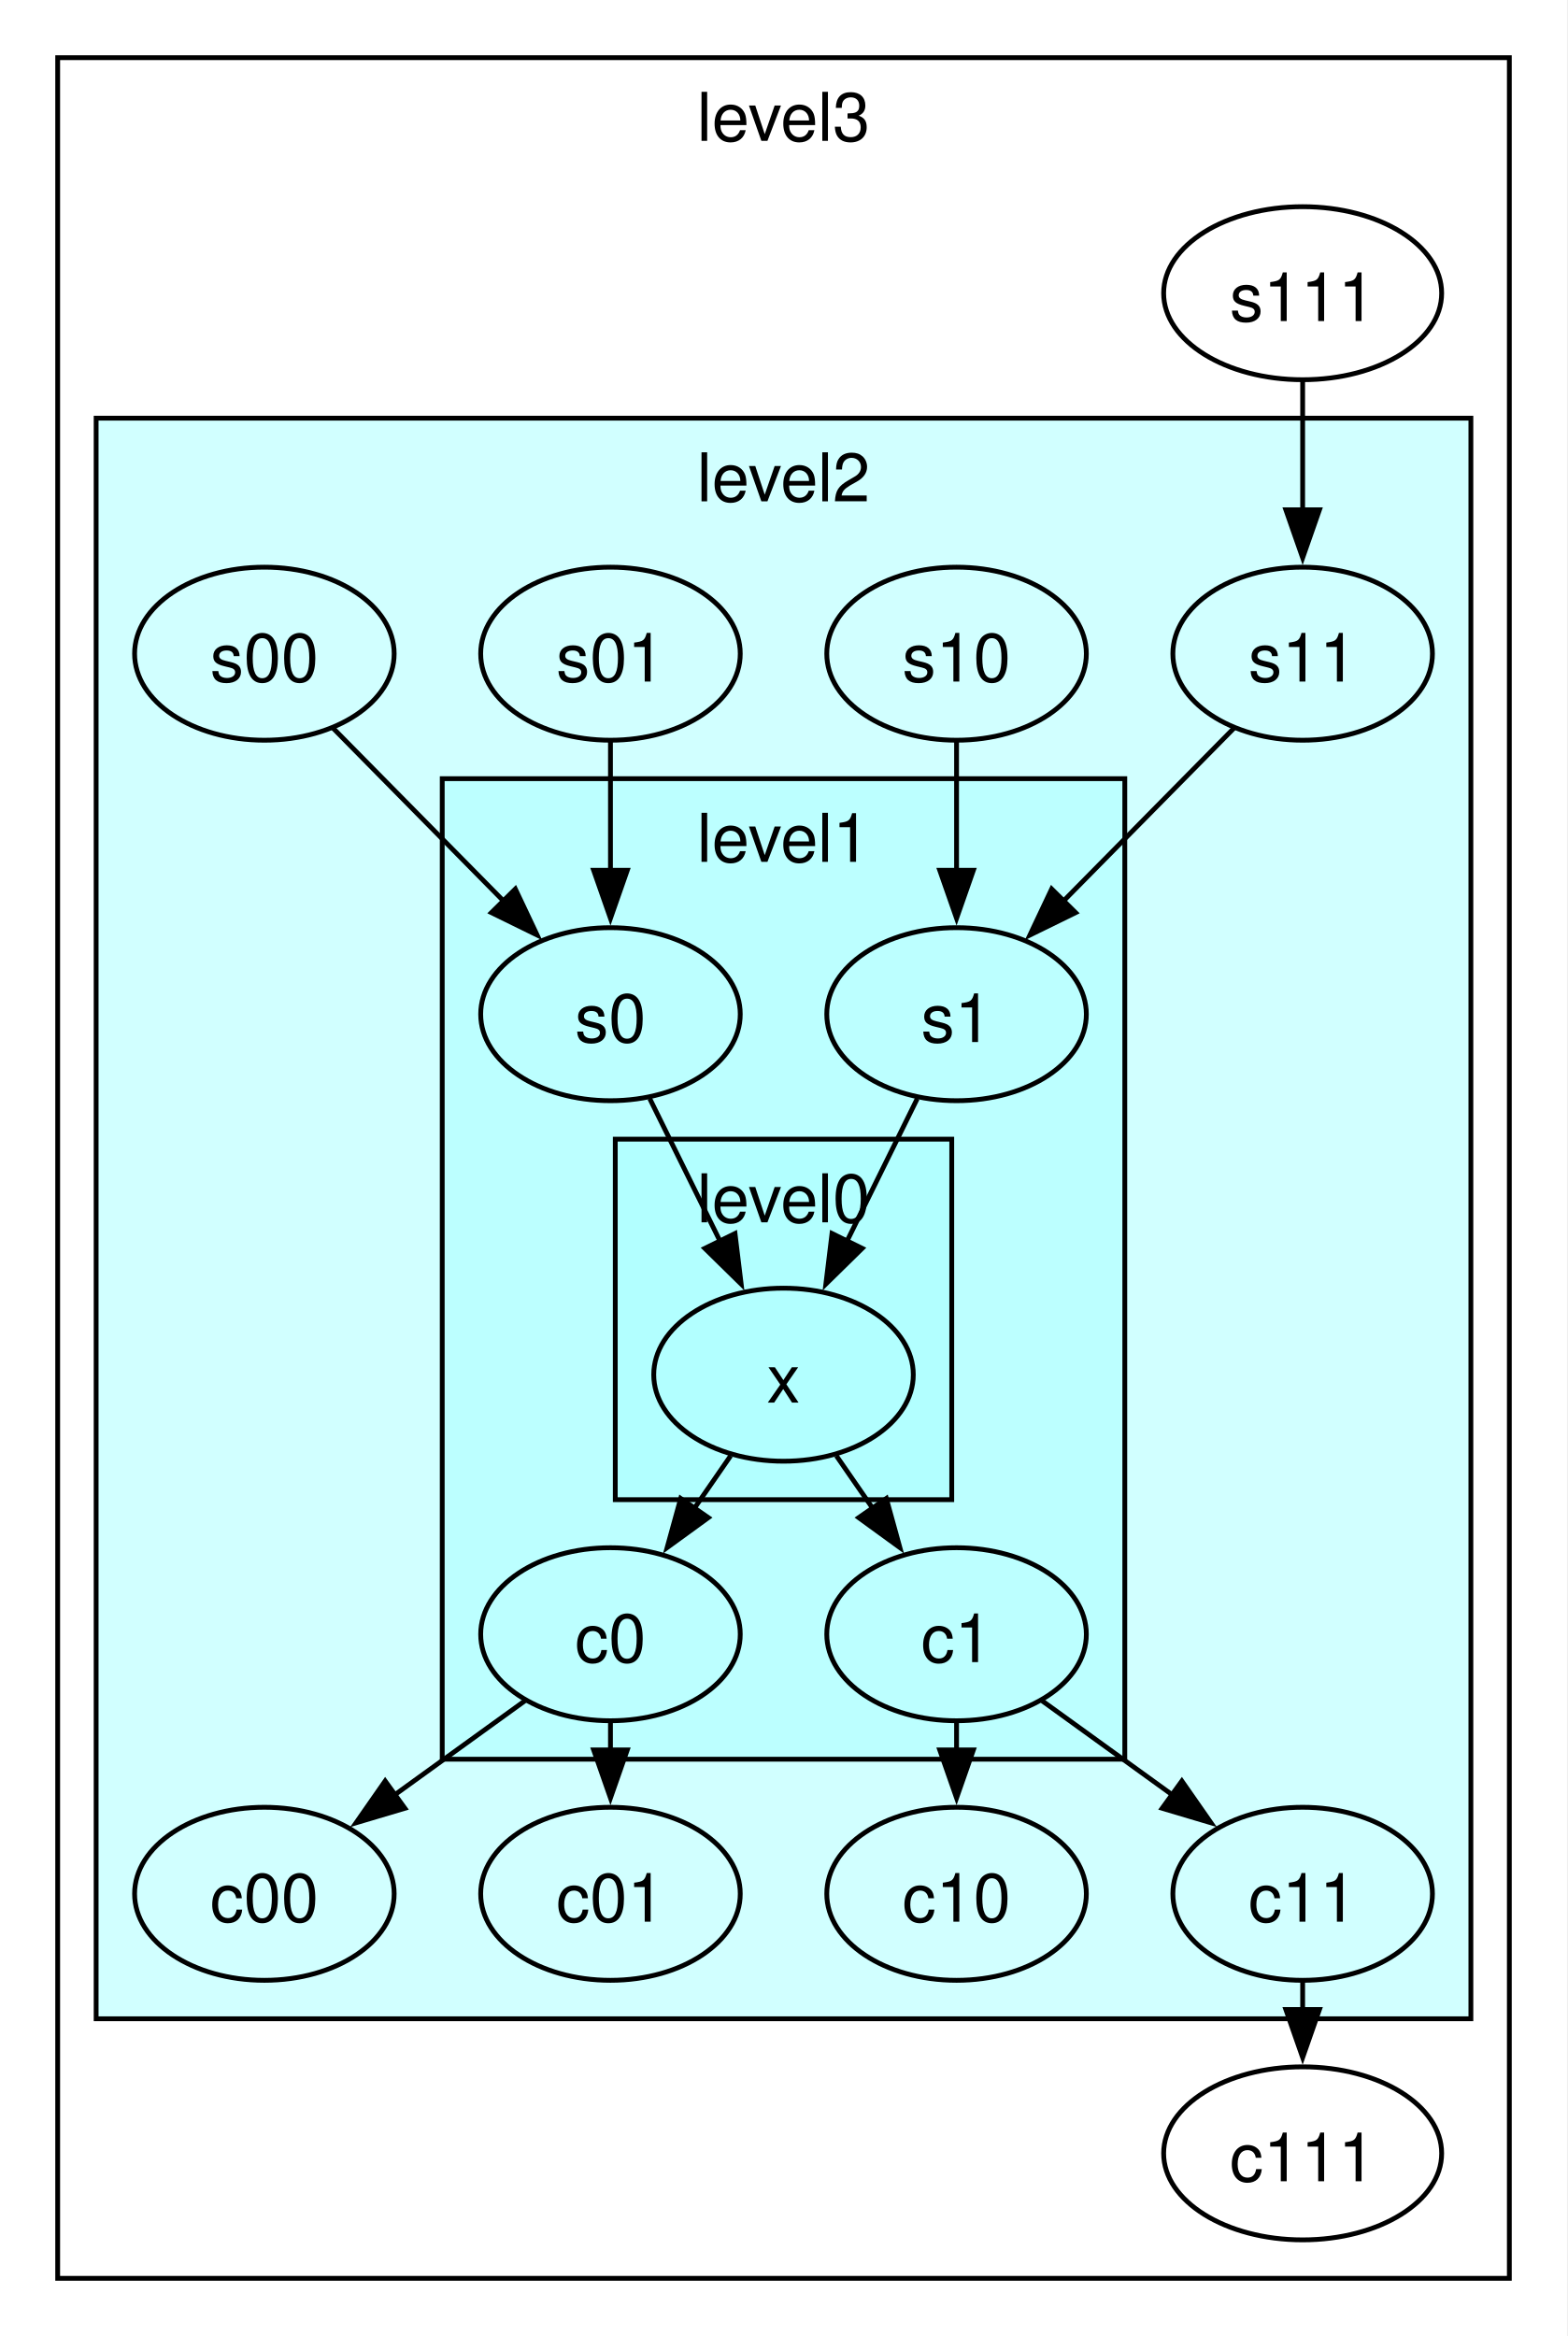
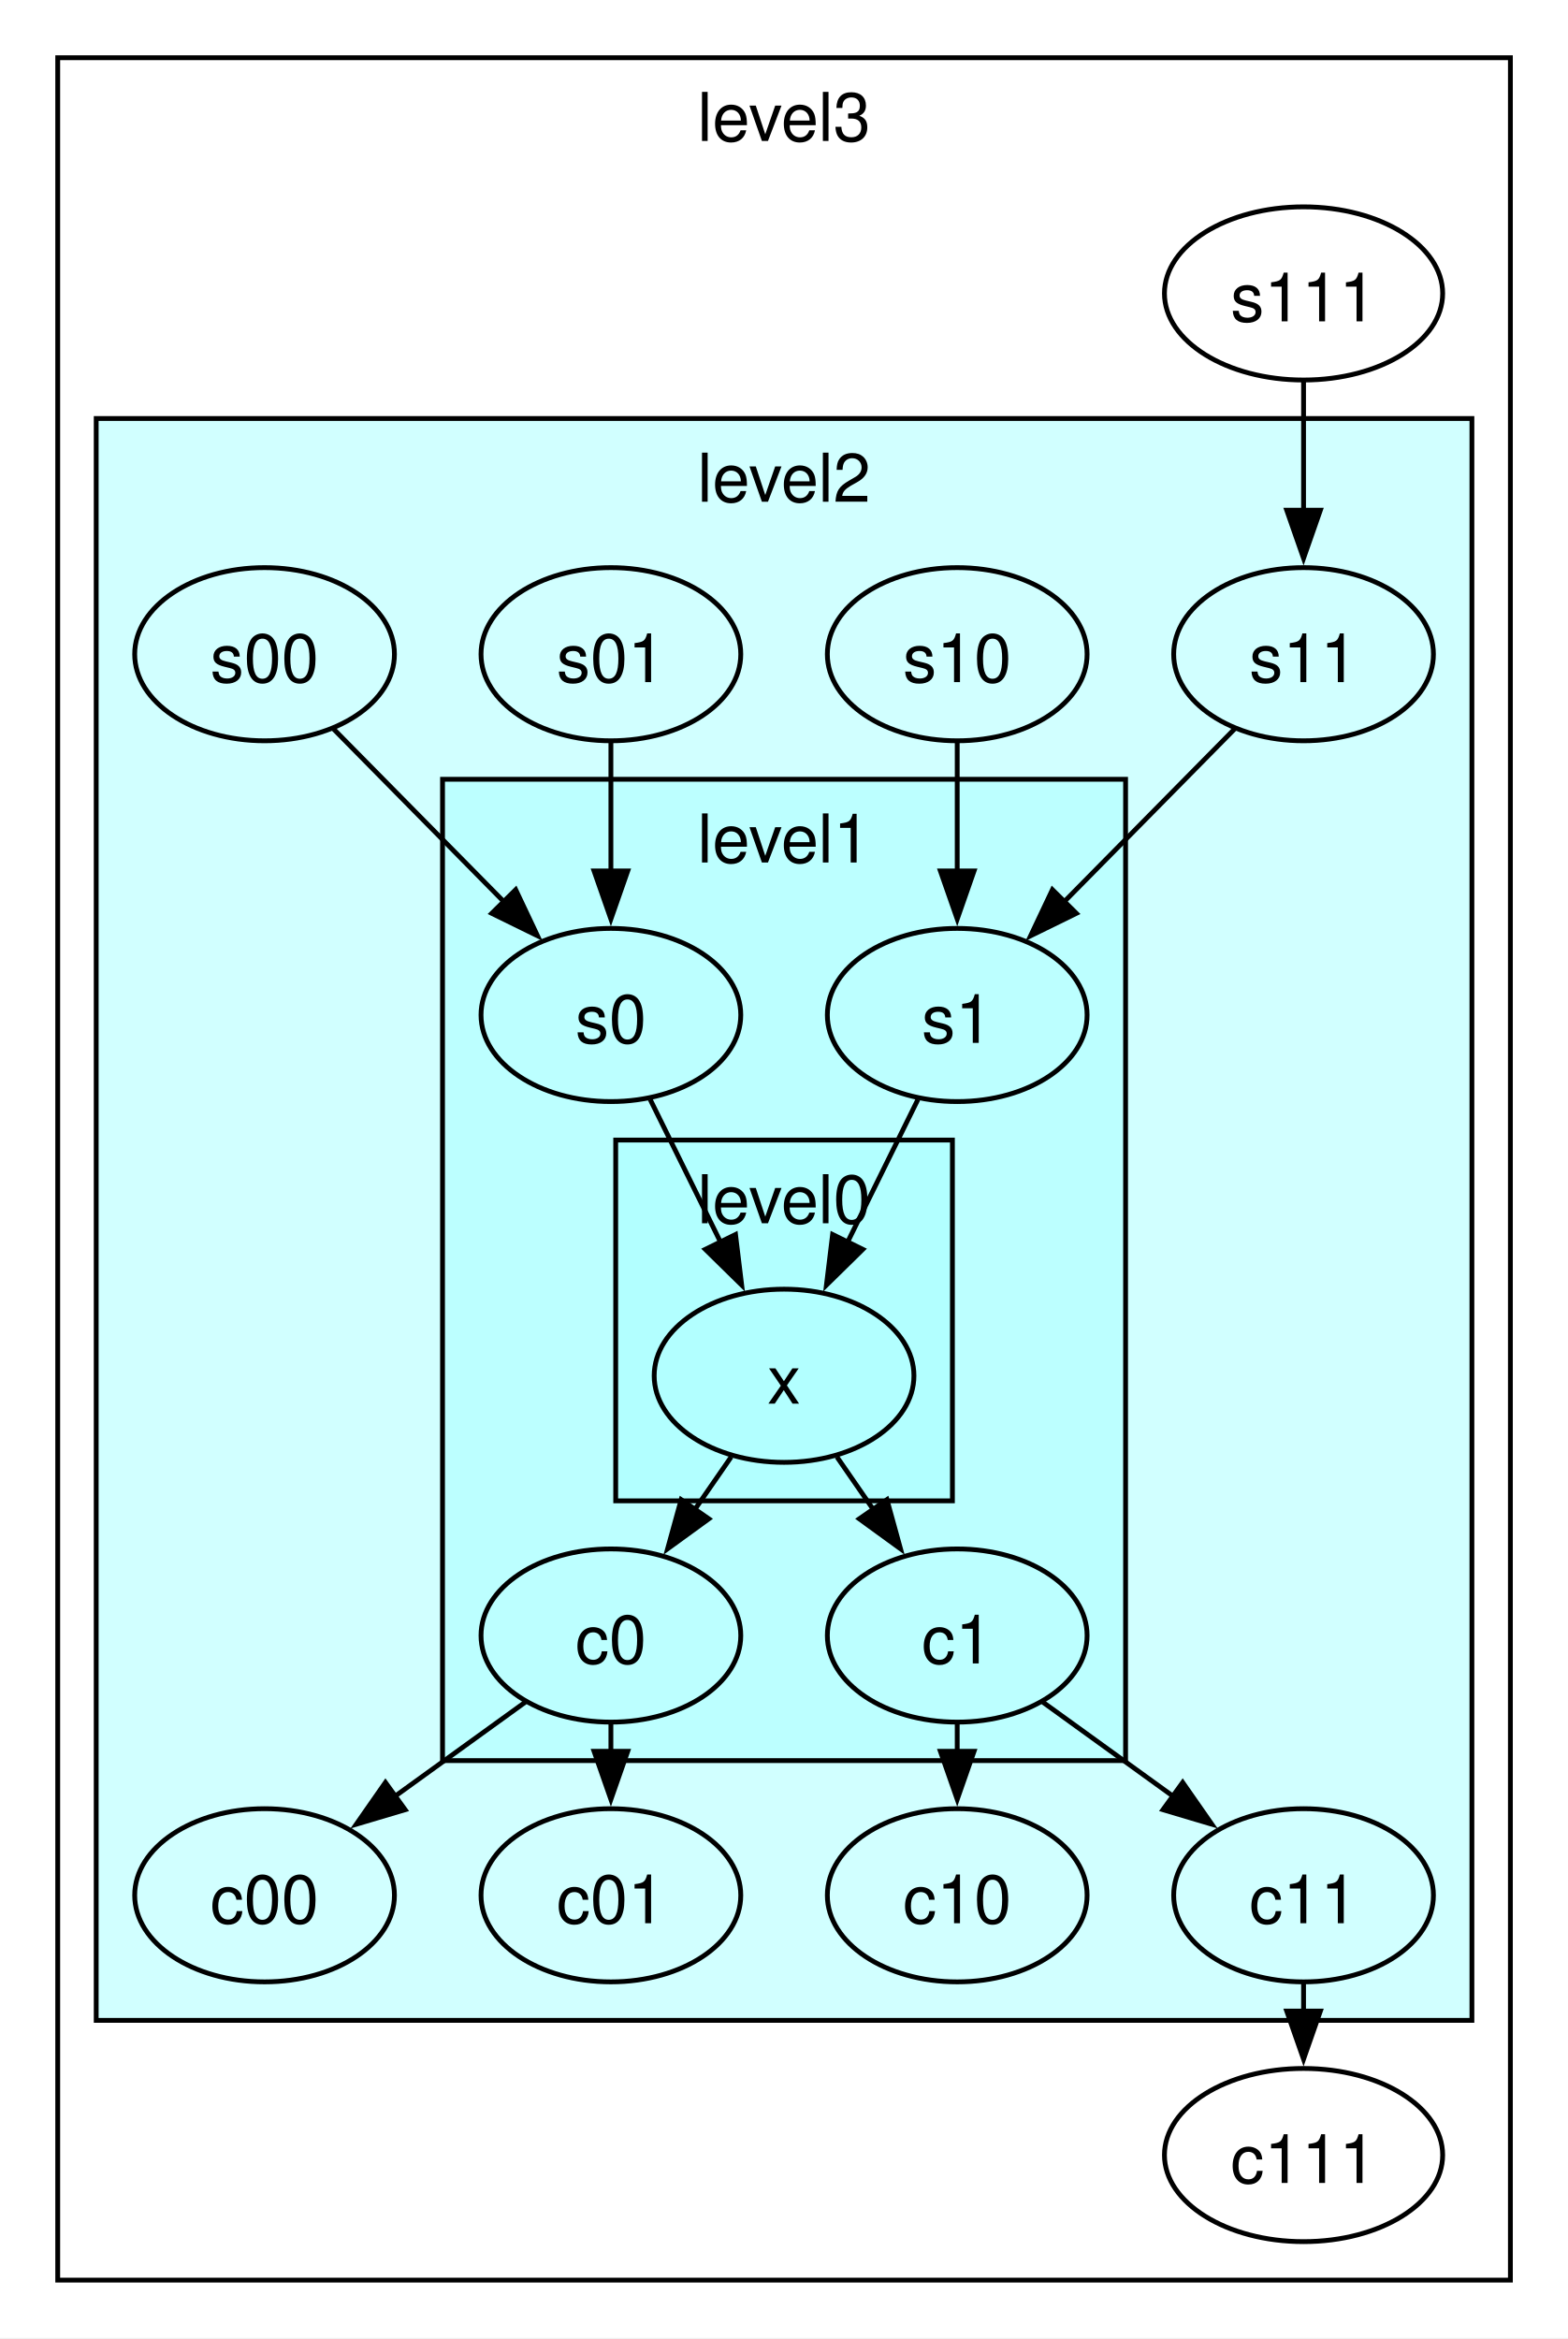
- <svg xmlns="http://www.w3.org/2000/svg" width="453pt" height="675pt" viewBox="0.00 0.00 453 675">
-   <g id="graph0" class="graph" transform="scale(1.38889 1.38889) rotate(0) translate(4 482)">
+ <svg xmlns="http://www.w3.org/2000/svg" width="679pt" height="1013pt" viewBox="0.00 0.00 679 1013">
+   <g id="graph0" class="graph" transform="scale(2.08333 2.08333) rotate(0) translate(4 482)">
    <polygon fill="white" stroke="none" points="-4,4 -4,-482 322,-482 322,4 -4,4" />
    <g id="clust1" class="cluster">
      <polygon fill="none" stroke="black" points="8,-8 8,-470 310,-470 310,-8 8,-8" />
      <text text-anchor="middle" x="159" y="-452.7" font-family="Helvetica,Arial,sans-serif" font-size="14.00">level3</text>
    </g>
    <g id="clust2" class="cluster">
      <polygon fill="#aaffff" fill-opacity="0.533" stroke="black" points="16,-62 16,-395 302,-395 302,-62 16,-62" />
      <text text-anchor="middle" x="159" y="-377.7" font-family="Helvetica,Arial,sans-serif" font-size="14.00">level2</text>
    </g>
    <g id="clust3" class="cluster">
      <polygon fill="#aaffff" fill-opacity="0.533" stroke="black" points="88,-116 88,-320 230,-320 230,-116 88,-116" />
      <text text-anchor="middle" x="159" y="-302.7" font-family="Helvetica,Arial,sans-serif" font-size="14.00">level1</text>
    </g>
    <g id="clust4" class="cluster">
      <polygon fill="#aaffff" fill-opacity="0.533" stroke="black" points="124,-170 124,-245 194,-245 194,-170 124,-170" />
      <text text-anchor="middle" x="159" y="-227.7" font-family="Helvetica,Arial,sans-serif" font-size="14.00">level0</text>
    </g>
    <g id="node1" class="node">
      <ellipse fill="none" stroke="black" cx="267" cy="-421" rx="28.92" ry="18" />
      <text text-anchor="middle" x="267" y="-415.2" font-family="Helvetica,Arial,sans-serif" font-size="14.00">s111</text>
    </g>
    <g id="node3" class="node">
      <ellipse fill="none" stroke="black" cx="267" cy="-346" rx="27" ry="18" />
      <text text-anchor="middle" x="267" y="-340.2" font-family="Helvetica,Arial,sans-serif" font-size="14.00">s11</text>
    </g>
    <g id="edge1" class="edge">
      <path fill="none" stroke="black" d="M267,-402.7C267,-394.67 267,-384.9 267,-375.8" />
      <polygon fill="black" stroke="black" points="270.5,-375.94 267,-365.94 263.5,-375.94 270.5,-375.94" />
    </g>
    <g id="node2" class="node">
      <ellipse fill="none" stroke="black" cx="267" cy="-34" rx="28.92" ry="18" />
      <text text-anchor="middle" x="267" y="-28.2" font-family="Helvetica,Arial,sans-serif" font-size="14.00">c111</text>
    </g>
    <g id="node11" class="node">
      <ellipse fill="none" stroke="black" cx="195" cy="-271" rx="27" ry="18" />
      <text text-anchor="middle" x="195" y="-265.2" font-family="Helvetica,Arial,sans-serif" font-size="14.00">s1</text>
    </g>
    <g id="edge2" class="edge">
      <path fill="none" stroke="black" d="M252.78,-330.58C242.62,-320.28 228.76,-306.23 217.16,-294.46" />
      <polygon fill="black" stroke="black" points="219.77,-292.13 210.26,-287.47 214.79,-297.05 219.77,-292.13" />
    </g>
    <g id="node4" class="node">
      <ellipse fill="none" stroke="black" cx="195" cy="-346" rx="27" ry="18" />
      <text text-anchor="middle" x="195" y="-340.2" font-family="Helvetica,Arial,sans-serif" font-size="14.00">s10</text>
    </g>
    <g id="edge3" class="edge">
      <path fill="none" stroke="black" d="M195,-327.7C195,-319.67 195,-309.9 195,-300.8" />
      <polygon fill="black" stroke="black" points="198.5,-300.94 195,-290.94 191.5,-300.94 198.5,-300.94" />
    </g>
    <g id="node5" class="node">
      <ellipse fill="none" stroke="black" cx="123" cy="-346" rx="27" ry="18" />
      <text text-anchor="middle" x="123" y="-340.2" font-family="Helvetica,Arial,sans-serif" font-size="14.00">s01</text>
    </g>
    <g id="node12" class="node">
      <ellipse fill="none" stroke="black" cx="123" cy="-271" rx="27" ry="18" />
      <text text-anchor="middle" x="123" y="-265.2" font-family="Helvetica,Arial,sans-serif" font-size="14.00">s0</text>
    </g>
    <g id="edge4" class="edge">
      <path fill="none" stroke="black" d="M123,-327.7C123,-319.67 123,-309.9 123,-300.8" />
      <polygon fill="black" stroke="black" points="126.5,-300.94 123,-290.94 119.5,-300.94 126.5,-300.94" />
    </g>
    <g id="node6" class="node">
      <ellipse fill="none" stroke="black" cx="51" cy="-346" rx="27" ry="18" />
      <text text-anchor="middle" x="51" y="-340.2" font-family="Helvetica,Arial,sans-serif" font-size="14.00">s00</text>
    </g>
    <g id="edge5" class="edge">
      <path fill="none" stroke="black" d="M65.22,-330.58C75.38,-320.28 89.24,-306.23 100.84,-294.46" />
      <polygon fill="black" stroke="black" points="103.21,-297.05 107.74,-287.47 98.23,-292.13 103.21,-297.05" />
    </g>
    <g id="node7" class="node">
      <ellipse fill="none" stroke="black" cx="51" cy="-88" rx="27" ry="18" />
      <text text-anchor="middle" x="51" y="-82.2" font-family="Helvetica,Arial,sans-serif" font-size="14.00">c00</text>
    </g>
    <g id="node8" class="node">
      <ellipse fill="none" stroke="black" cx="123" cy="-88" rx="27" ry="18" />
      <text text-anchor="middle" x="123" y="-82.2" font-family="Helvetica,Arial,sans-serif" font-size="14.00">c01</text>
    </g>
    <g id="node9" class="node">
      <ellipse fill="none" stroke="black" cx="195" cy="-88" rx="27" ry="18" />
      <text text-anchor="middle" x="195" y="-82.2" font-family="Helvetica,Arial,sans-serif" font-size="14.00">c10</text>
    </g>
    <g id="node10" class="node">
      <ellipse fill="none" stroke="black" cx="267" cy="-88" rx="27" ry="18" />
      <text text-anchor="middle" x="267" y="-82.2" font-family="Helvetica,Arial,sans-serif" font-size="14.00">c11</text>
    </g>
    <g id="edge6" class="edge">
      <path fill="none" stroke="black" d="M267,-69.68C267,-67.78 267,-65.8 267,-63.79" />
      <polygon fill="black" stroke="black" points="270.5,-63.93 267,-53.93 263.5,-63.93 270.5,-63.93" />
    </g>
    <g id="node15" class="node">
      <ellipse fill="none" stroke="black" cx="159" cy="-196" rx="27" ry="18" />
      <text text-anchor="middle" x="159" y="-190.2" font-family="Helvetica,Arial,sans-serif" font-size="14.00">x</text>
    </g>
    <g id="edge7" class="edge">
      <path fill="none" stroke="black" d="M186.83,-253.44C182.5,-244.66 177.08,-233.67 172.18,-223.73" />
      <polygon fill="black" stroke="black" points="175.37,-222.28 167.81,-214.86 169.09,-225.37 175.37,-222.28" />
    </g>
    <g id="edge8" class="edge">
      <path fill="none" stroke="black" d="M131.17,-253.44C135.5,-244.66 140.92,-233.67 145.82,-223.73" />
      <polygon fill="black" stroke="black" points="148.91,-225.37 150.19,-214.86 142.63,-222.28 148.91,-225.37" />
    </g>
    <g id="node13" class="node">
      <ellipse fill="none" stroke="black" cx="123" cy="-142" rx="27" ry="18" />
      <text text-anchor="middle" x="123" y="-136.2" font-family="Helvetica,Arial,sans-serif" font-size="14.00">c0</text>
    </g>
    <g id="edge9" class="edge">
      <path fill="none" stroke="black" d="M105.2,-128.15C96.98,-122.21 87.04,-115.03 77.93,-108.45" />
      <polygon fill="black" stroke="black" points="80.23,-105.79 70.07,-102.77 76.13,-111.46 80.23,-105.79" />
    </g>
    <g id="edge10" class="edge">
      <path fill="none" stroke="black" d="M123,-123.68C123,-121.78 123,-119.8 123,-117.79" />
      <polygon fill="black" stroke="black" points="126.5,-117.93 123,-107.93 119.5,-117.93 126.5,-117.93" />
    </g>
    <g id="node14" class="node">
      <ellipse fill="none" stroke="black" cx="195" cy="-142" rx="27" ry="18" />
      <text text-anchor="middle" x="195" y="-136.2" font-family="Helvetica,Arial,sans-serif" font-size="14.00">c1</text>
    </g>
    <g id="edge11" class="edge">
      <path fill="none" stroke="black" d="M195,-123.68C195,-121.78 195,-119.8 195,-117.79" />
      <polygon fill="black" stroke="black" points="198.5,-117.93 195,-107.93 191.5,-117.93 198.5,-117.93" />
    </g>
    <g id="edge12" class="edge">
      <path fill="none" stroke="black" d="M212.8,-128.15C221.02,-122.21 230.96,-115.03 240.07,-108.45" />
      <polygon fill="black" stroke="black" points="241.87,-111.46 247.93,-102.77 237.77,-105.79 241.87,-111.46" />
    </g>
    <g id="edge13" class="edge">
      <path fill="none" stroke="black" d="M148,-179.12C145.56,-175.59 142.91,-171.77 140.29,-167.97" />
      <polygon fill="black" stroke="black" points="143.36,-166.26 134.79,-160.03 137.61,-170.25 143.36,-166.26" />
    </g>
    <g id="edge14" class="edge">
      <path fill="none" stroke="black" d="M170,-179.12C172.44,-175.59 175.09,-171.77 177.71,-167.97" />
      <polygon fill="black" stroke="black" points="180.39,-170.25 183.21,-160.03 174.64,-166.26 180.39,-170.25" />
    </g>
  </g>
</svg>
